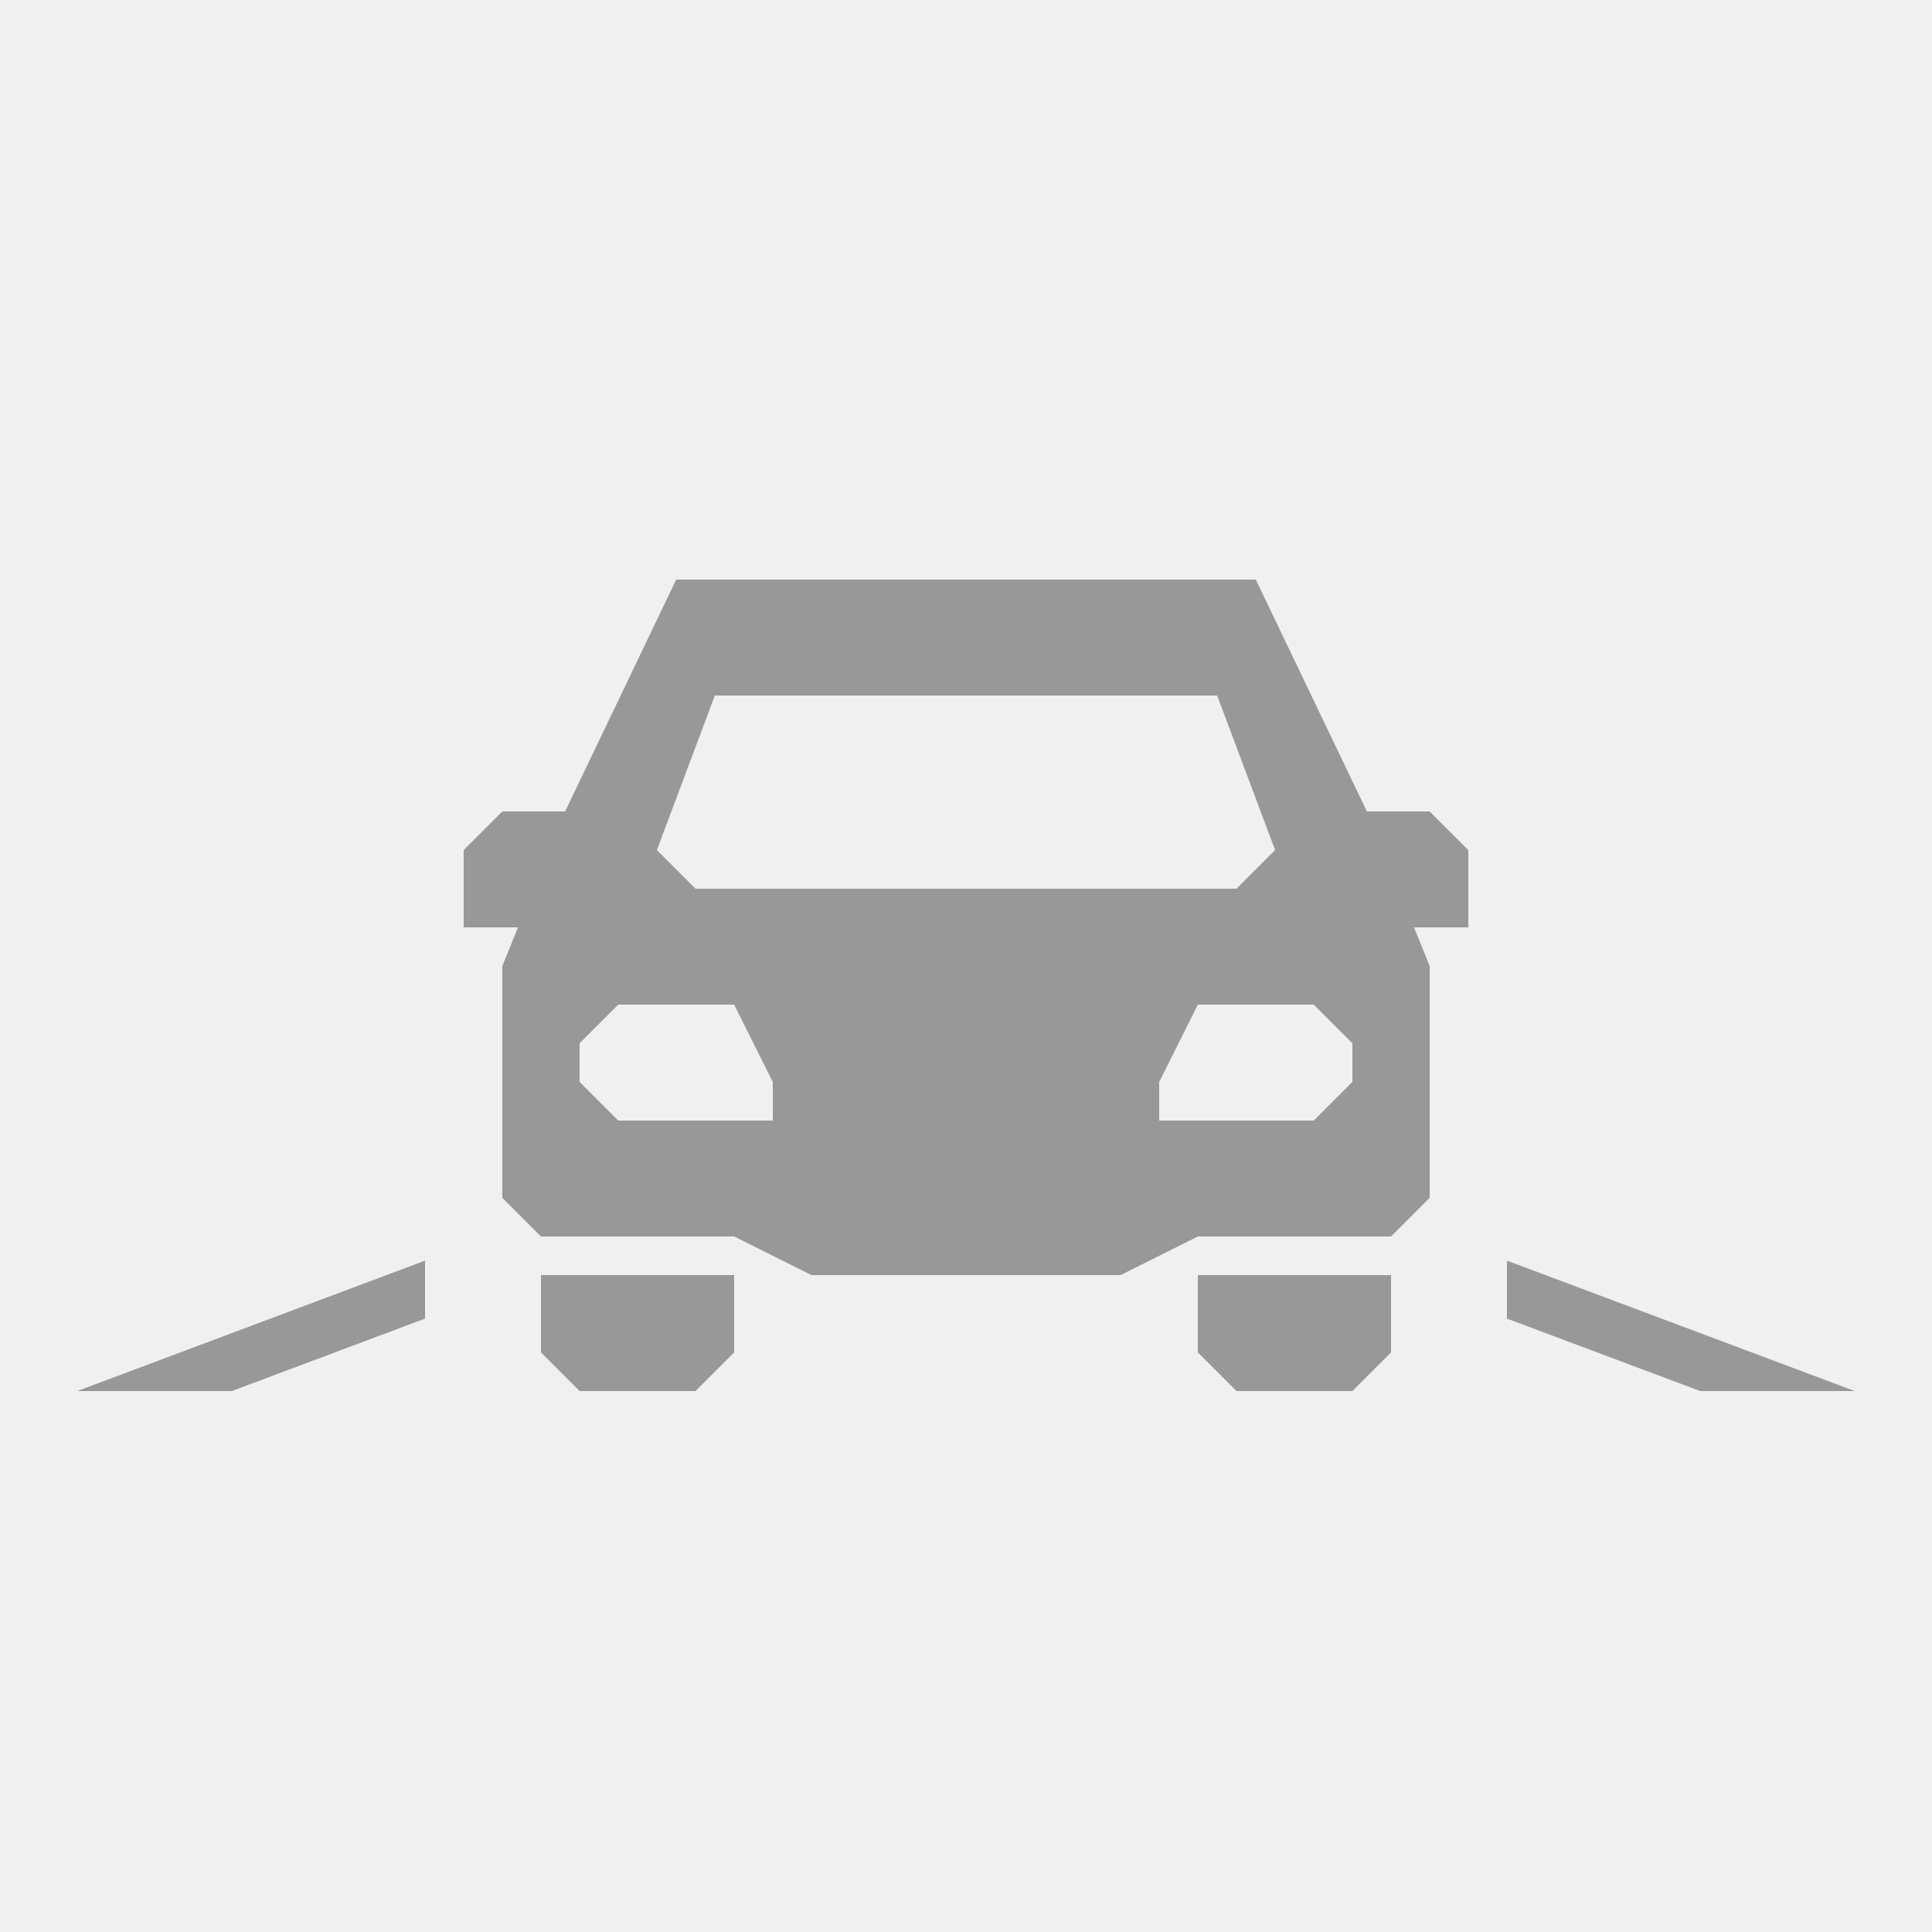
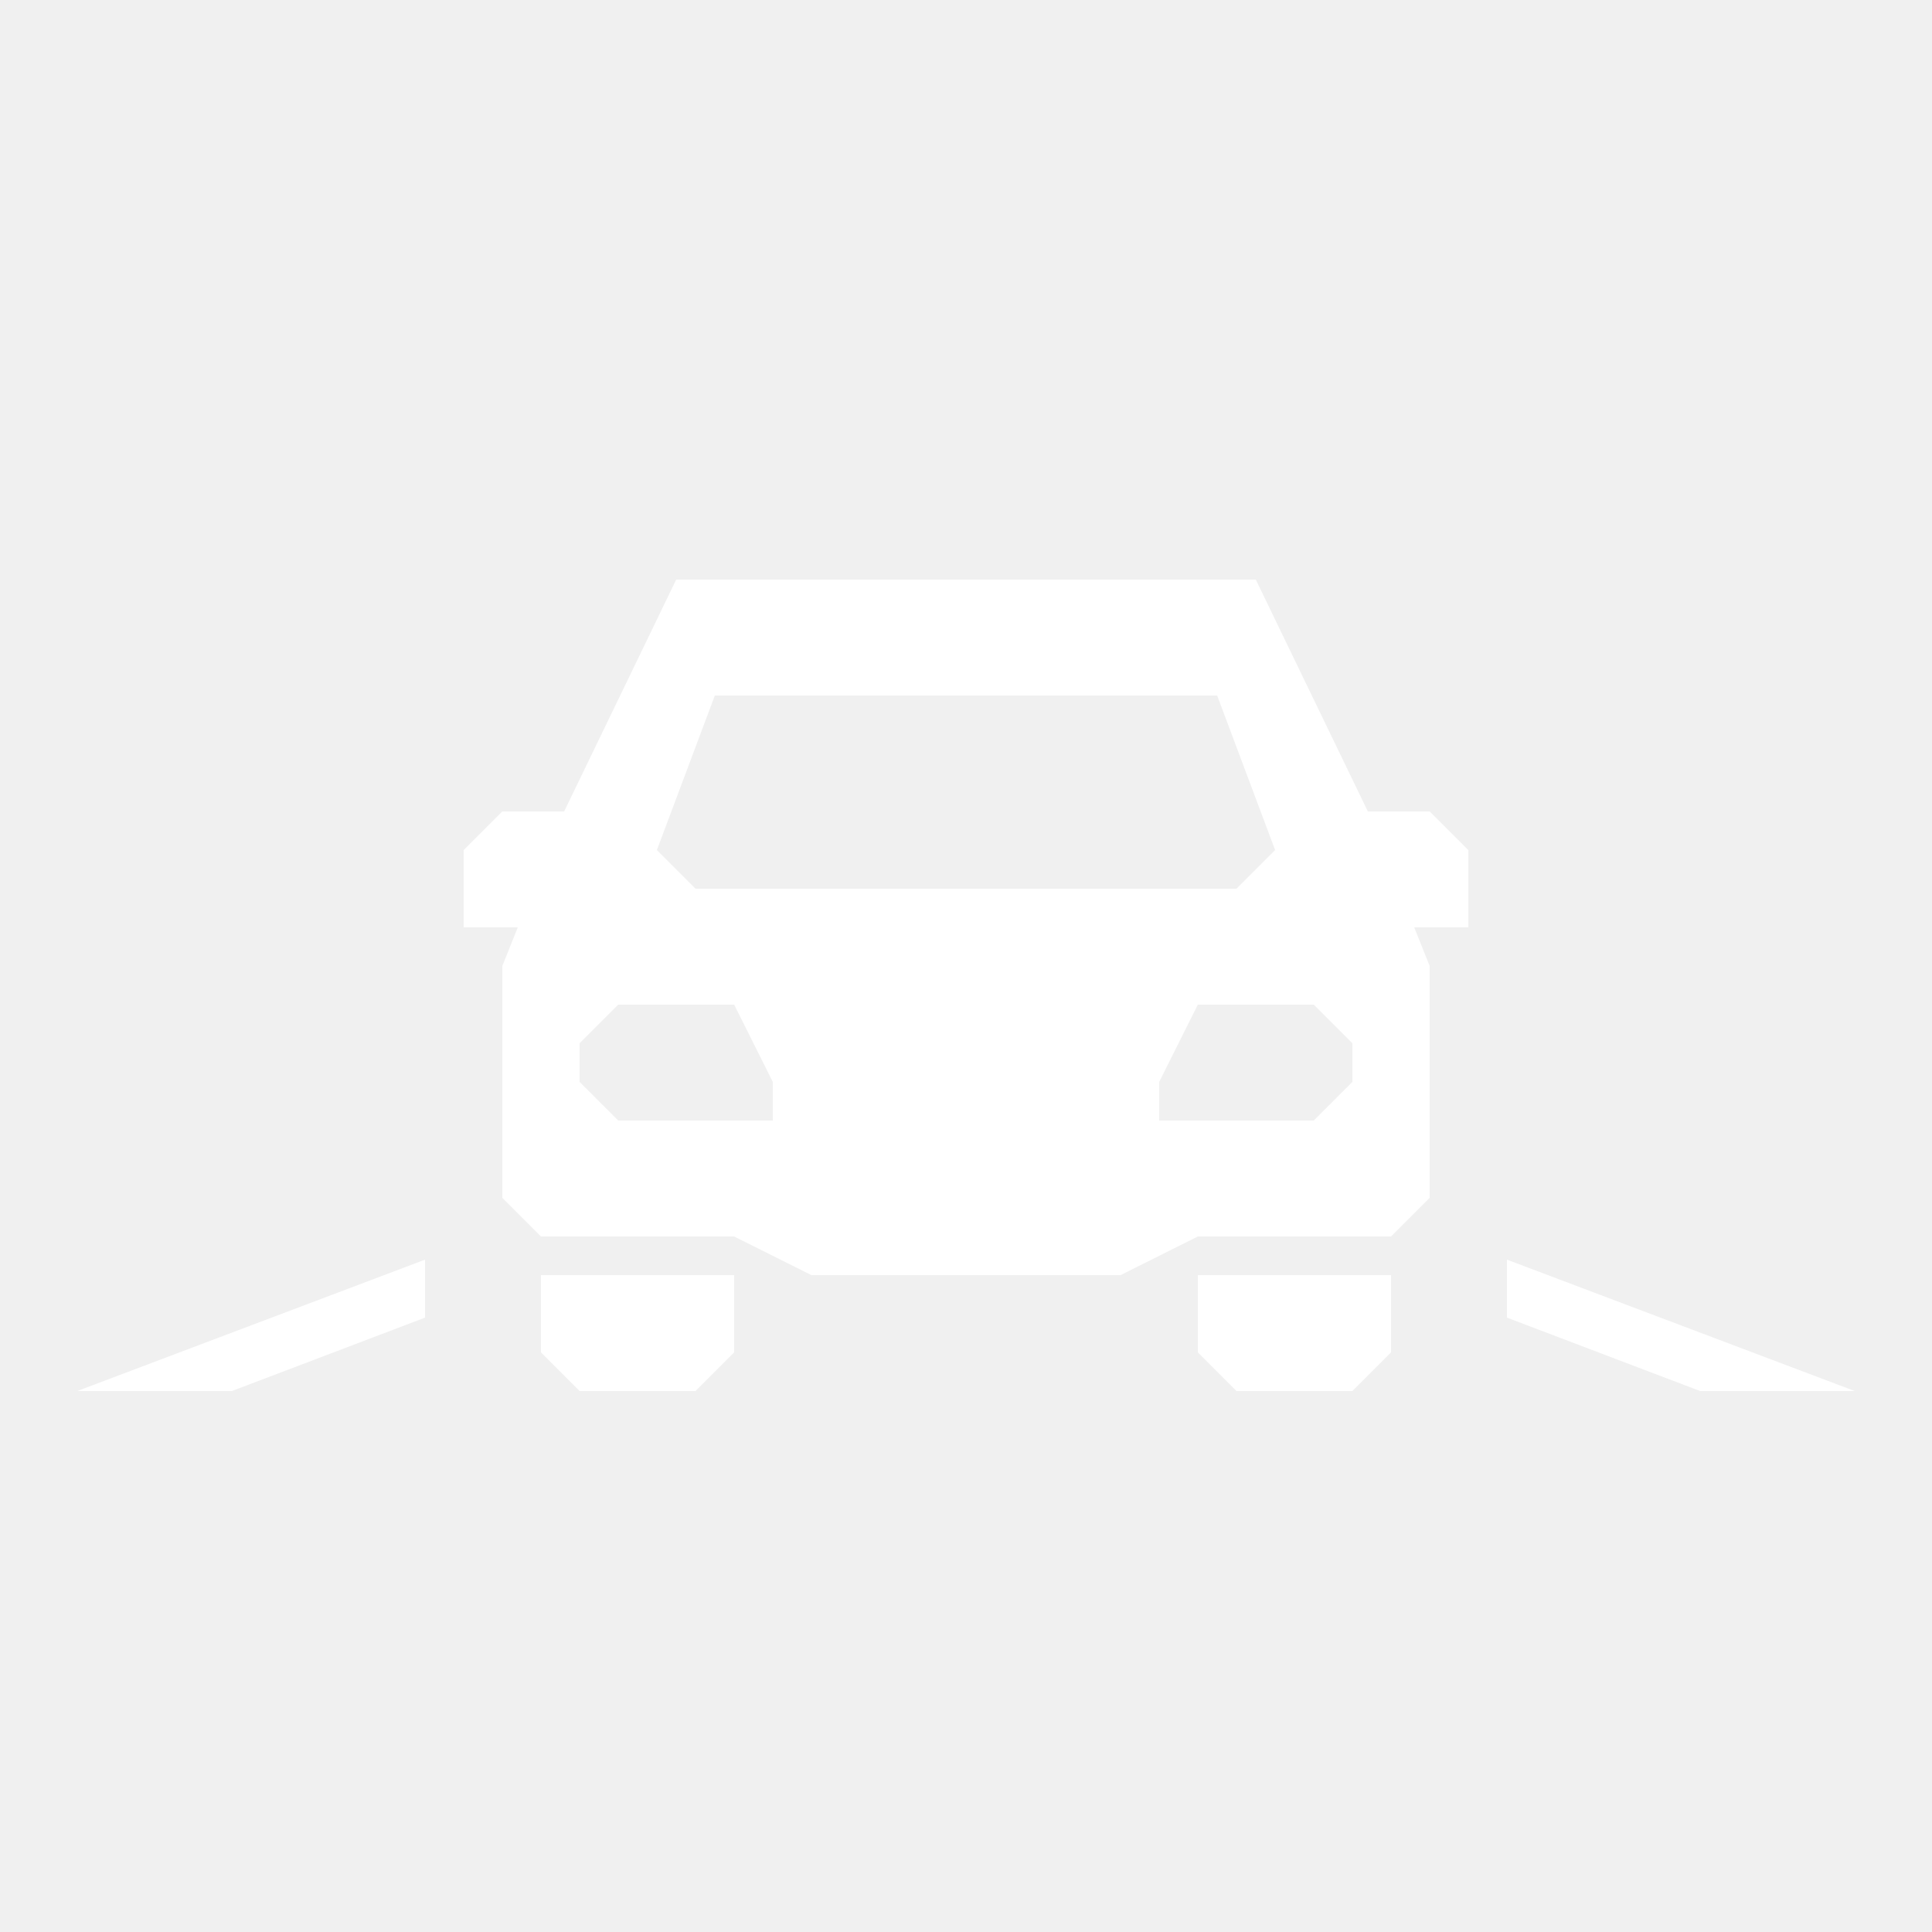
- <svg xmlns="http://www.w3.org/2000/svg" version="1.1" x="0" y="0" width="50" height="50" viewBox="5 0 50 50">
-   <path d="M22.5,15 L19.625,21 L18,21 L17,22 L17,24 L18.406,24 L18,25 L18,30 L18,31 L18,31 C18,31 18.608,31.608 19,32 L20,32 L24,32 L26,33 L34,33 L36,32 L40,32 L41,32 L42,31 L42,31 L42,30 L42,25 L41.594,24 L43,24 L43,22 L42,21 L40.375,21 L37.5,15 z M23.5,18 L36.5,18 L38,22 L37,23 L23,23 L22,22 z M21,26 L24,26 L25,28 L25,29 L21,29 L20,28 L20,27 z M36,26 L39,26 L40,27 L40,28 L39,29 L35,29 L35,28 z M19,33 L19,35 L20,36 L23,36 L24,35 L24,33 z M36,33 L36,35 L37,36 L40,36 L41,35 L41,33 z" fill="#989898" />
-   <path d="M44,32.625 L44,34.125 L49,36 L53,36 z" fill="#989898" />
-   <path d="M16,32.625 L16,34.125 L11,36 L7,36 z" fill="#989898" />
+ <svg xmlns="http://www.w3.org/2000/svg" version="1.1" id="Layer_1" x="0px" y="0px" viewBox="0 0 50 50" style="enable-background:new 0 0 50 50;" xml:space="preserve">
+   <style type="text/css">
+ 	.st0{fill:#FFFFFF;}
+ </style>
+   <path class="st0" d="M17.5,15l-2.9,6H13l-1,1v2h1.4L13,25v5v1l0,0c0,0,0.6,0.6,1,1h1h4l2,1h8l2-1h4h1l1-1l0,0v-1v-5l-0.4-1H38v-2  l-1-1h-1.6l-2.9-6H17.5z M18.5,18h13l1.5,4l-1,1H18l-1-1L18.5,18z M16,26h3l1,2v1h-4l-1-1v-1L16,26z M31,26h3l1,1v1l-1,1h-4v-1  L31,26z M14,33v2l1,1h3l1-1v-2H14z M31,33v2l1,1h3l1-1v-2H31z" />
+   <path class="st0" d="M39,32.6v1.5l5,1.9h4L39,32.6z" />
+   <path class="st0" d="M11,32.6v1.5L6,36H2L11,32.6z" />
</svg>
